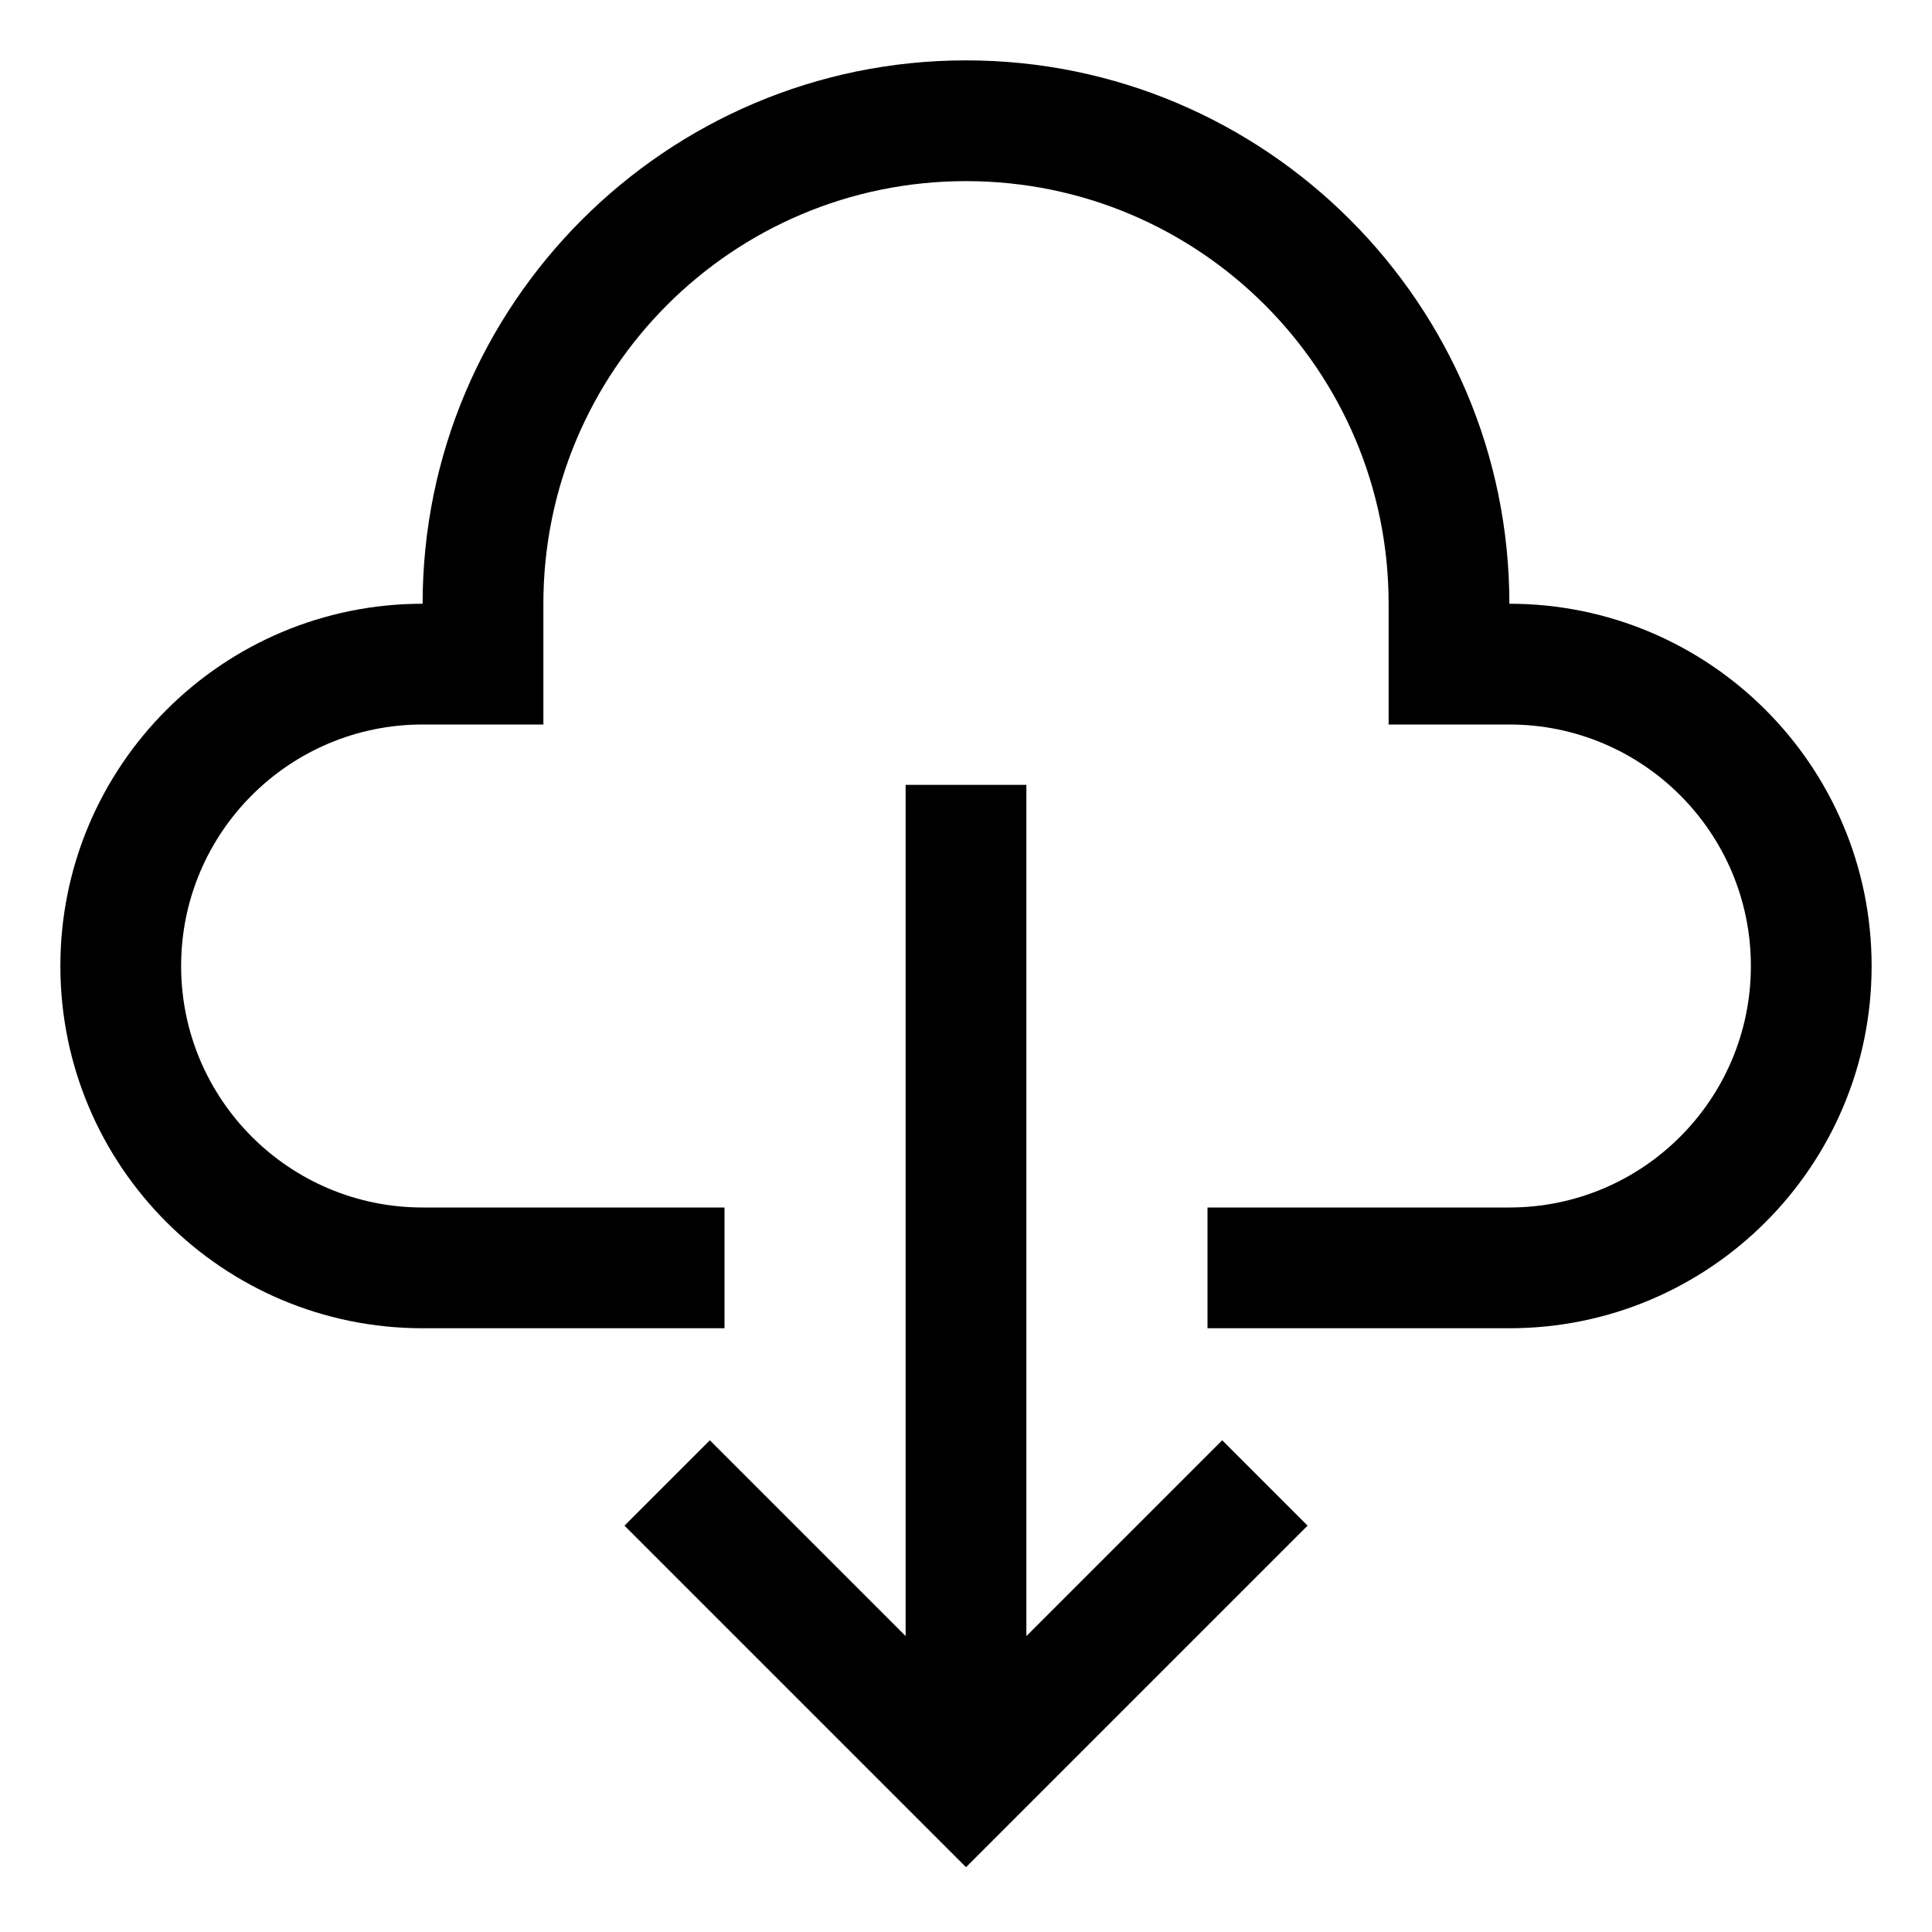
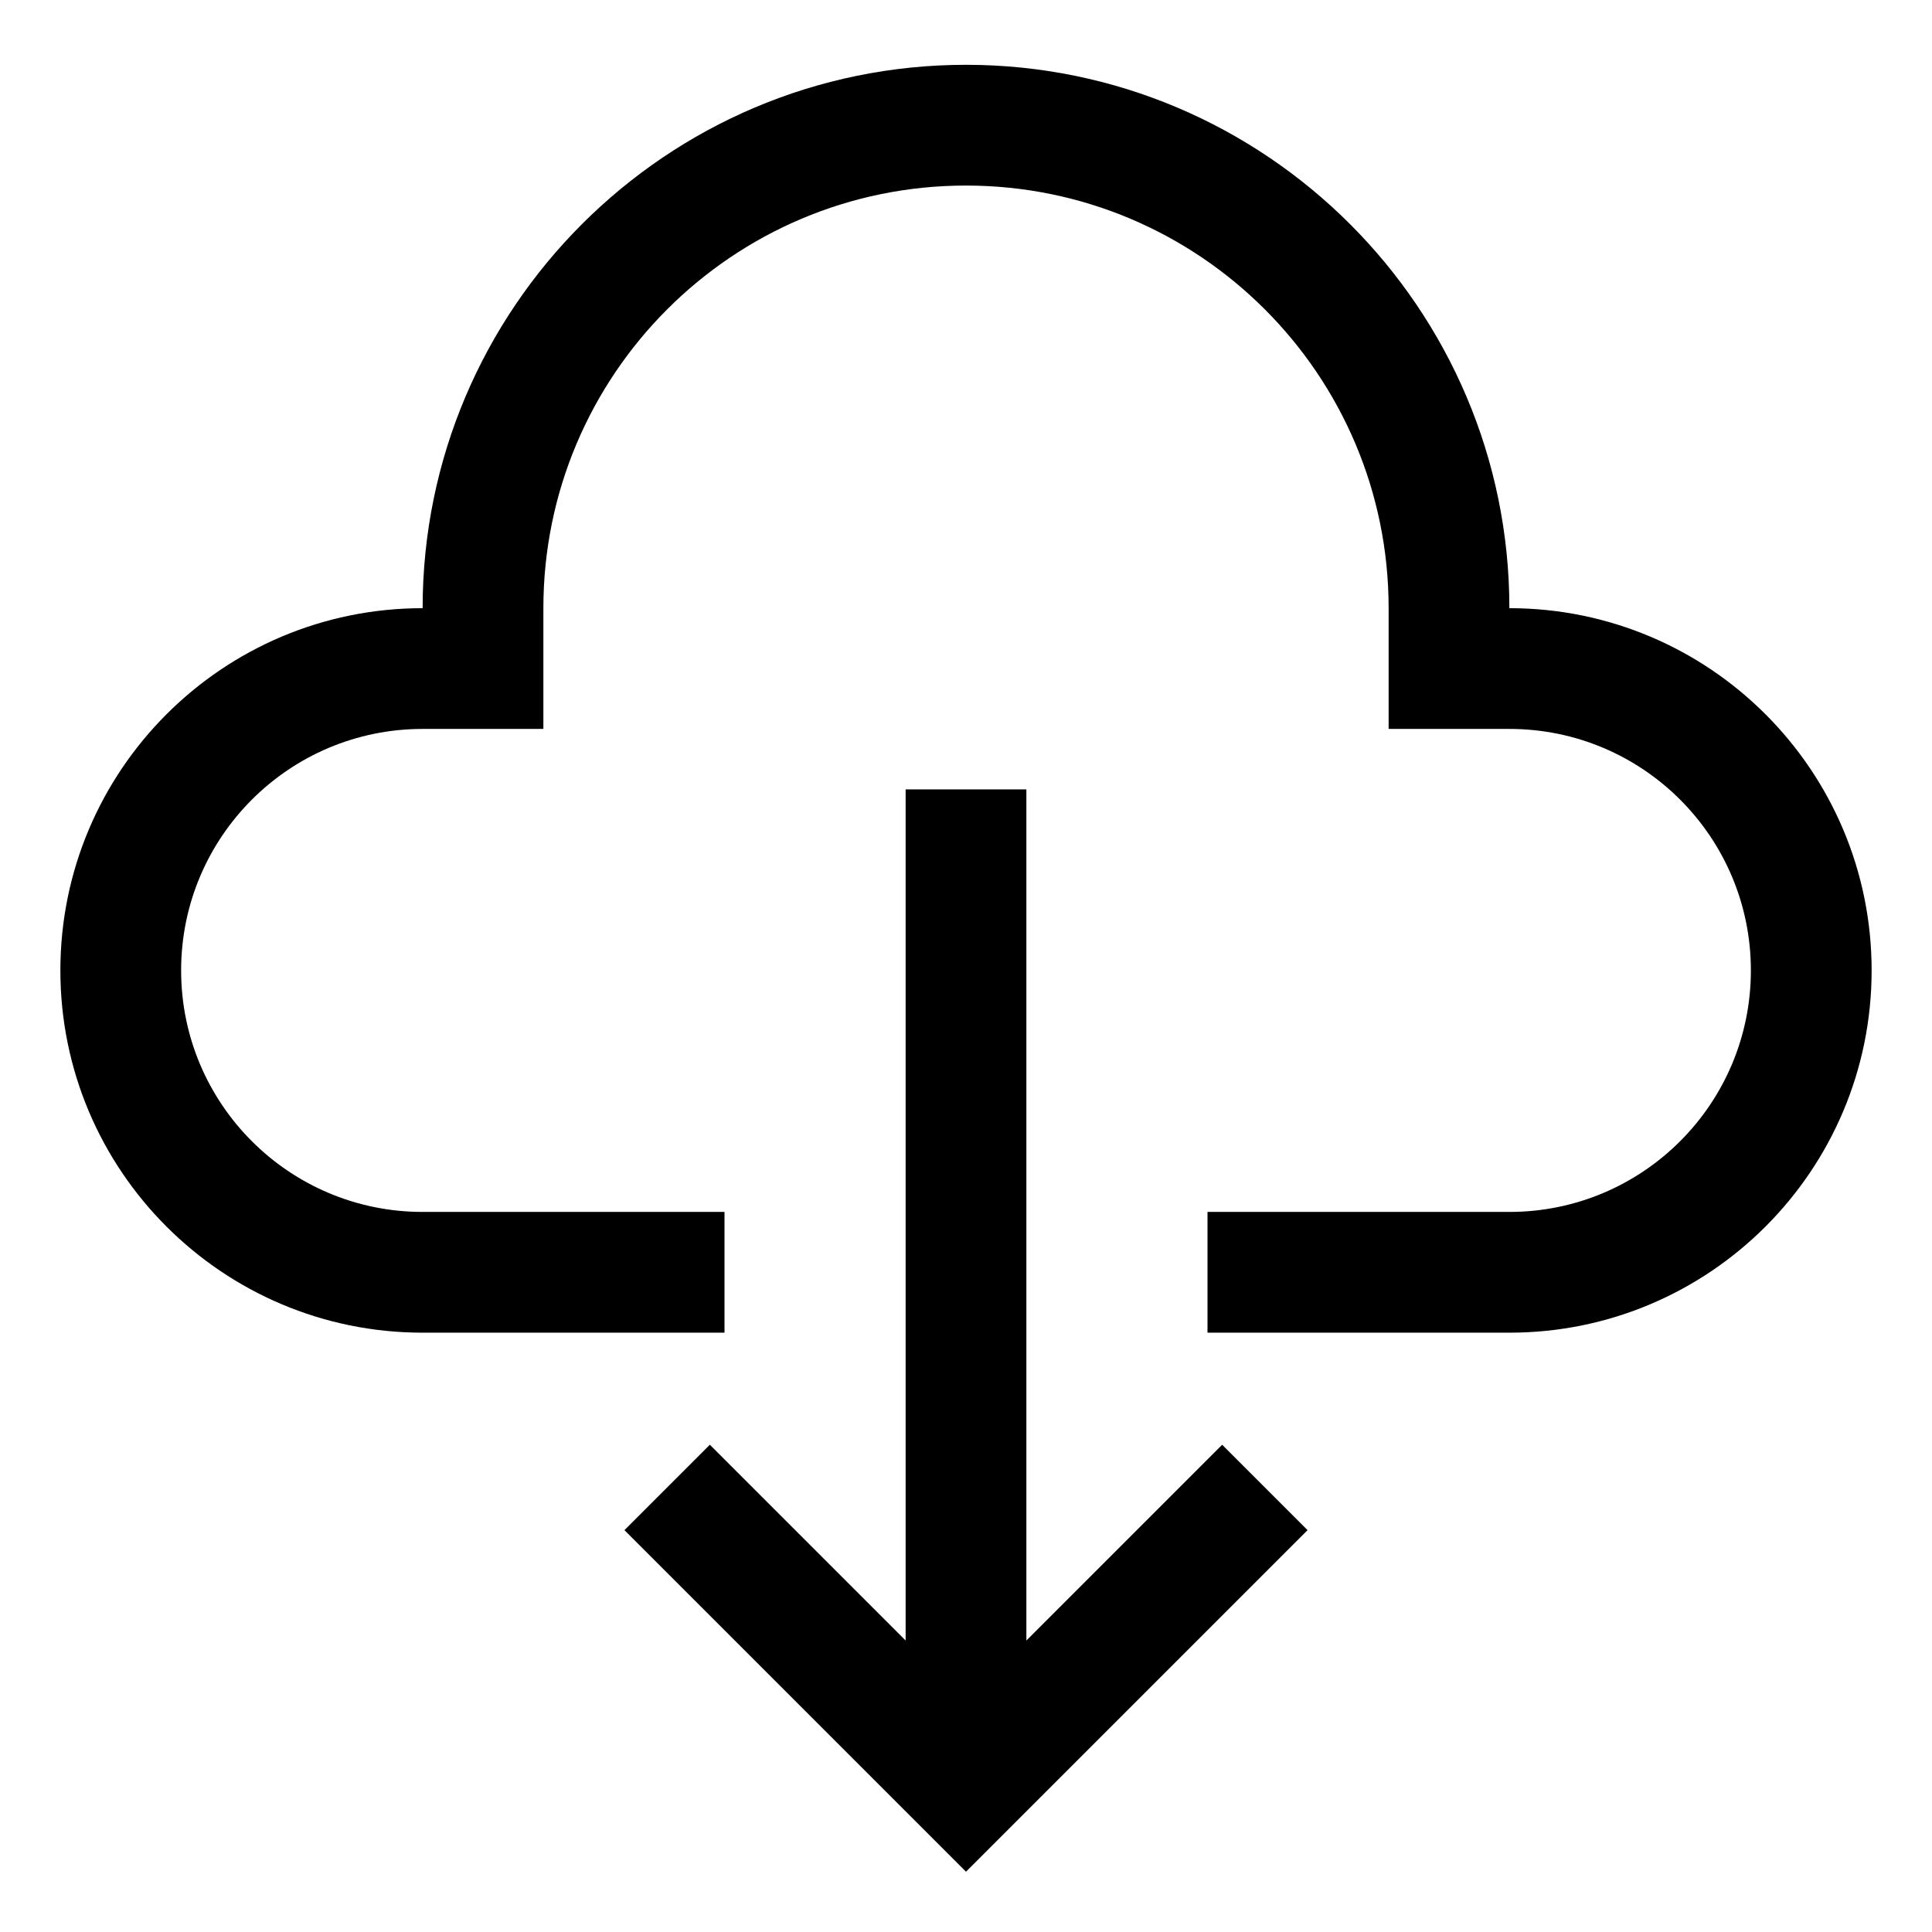
- <svg xmlns="http://www.w3.org/2000/svg" version="1.1" width="64" height="64" viewBox="0 0 64 64">
-   <path d="M34 54.196v-28.196h-4v28.196l-6.485-6.485-2.828 2.828 11.314 11.314 11.314-11.314-2.828-2.828-6.485 6.485z" />
-   <path d="M50 20c0-9.925-8.075-18-18-18s-18 8.075-18 18c-6.627 0-12 5.373-12 12s5.373 12 12 12v0h10v-4h-10c-4.418 0-8-3.582-8-8s3.582-8 8-8v0h4v-4c0-7.732 6.268-14 14-14s14 6.268 14 14v0 4h4c4.418 0 8 3.582 8 8s-3.582 8-8 8v0h-10v4h10c6.627 0 12-5.373 12-12s-5.373-12-12-12v0z" />
+ <svg xmlns="http://www.w3.org/2000/svg" version="1.1" width="24" height="24" viewBox="0 0 24 24">
+   <path d="M12.75 20.379v-10.573h-1.5v10.573l-2.432-2.432-1.061 1.061 4.243 4.243 4.243-4.243-1.061-1.061-2.432 2.432z" />
+   <path d="M18.75 7.555c0-3.722-3.028-6.75-6.75-6.75s-6.75 3.028-6.75 6.75c-2.485 0-4.5 2.015-4.5 4.5s2.015 4.5 4.5 4.5h3.75v-1.5h-3.75c-1.657 0-3-1.343-3-3s1.343-3 3-3v0h1.5v-1.5c0-2.899 2.351-5.25 5.25-5.25s5.25 2.351 5.25 5.25v0 1.5h1.5c1.657 0 3 1.343 3 3s-1.343 3-3 3v0h-3.75v1.5h3.75c2.485 0 4.5-2.015 4.5-4.5s-2.015-4.5-4.5-4.5v0z" />
</svg>
